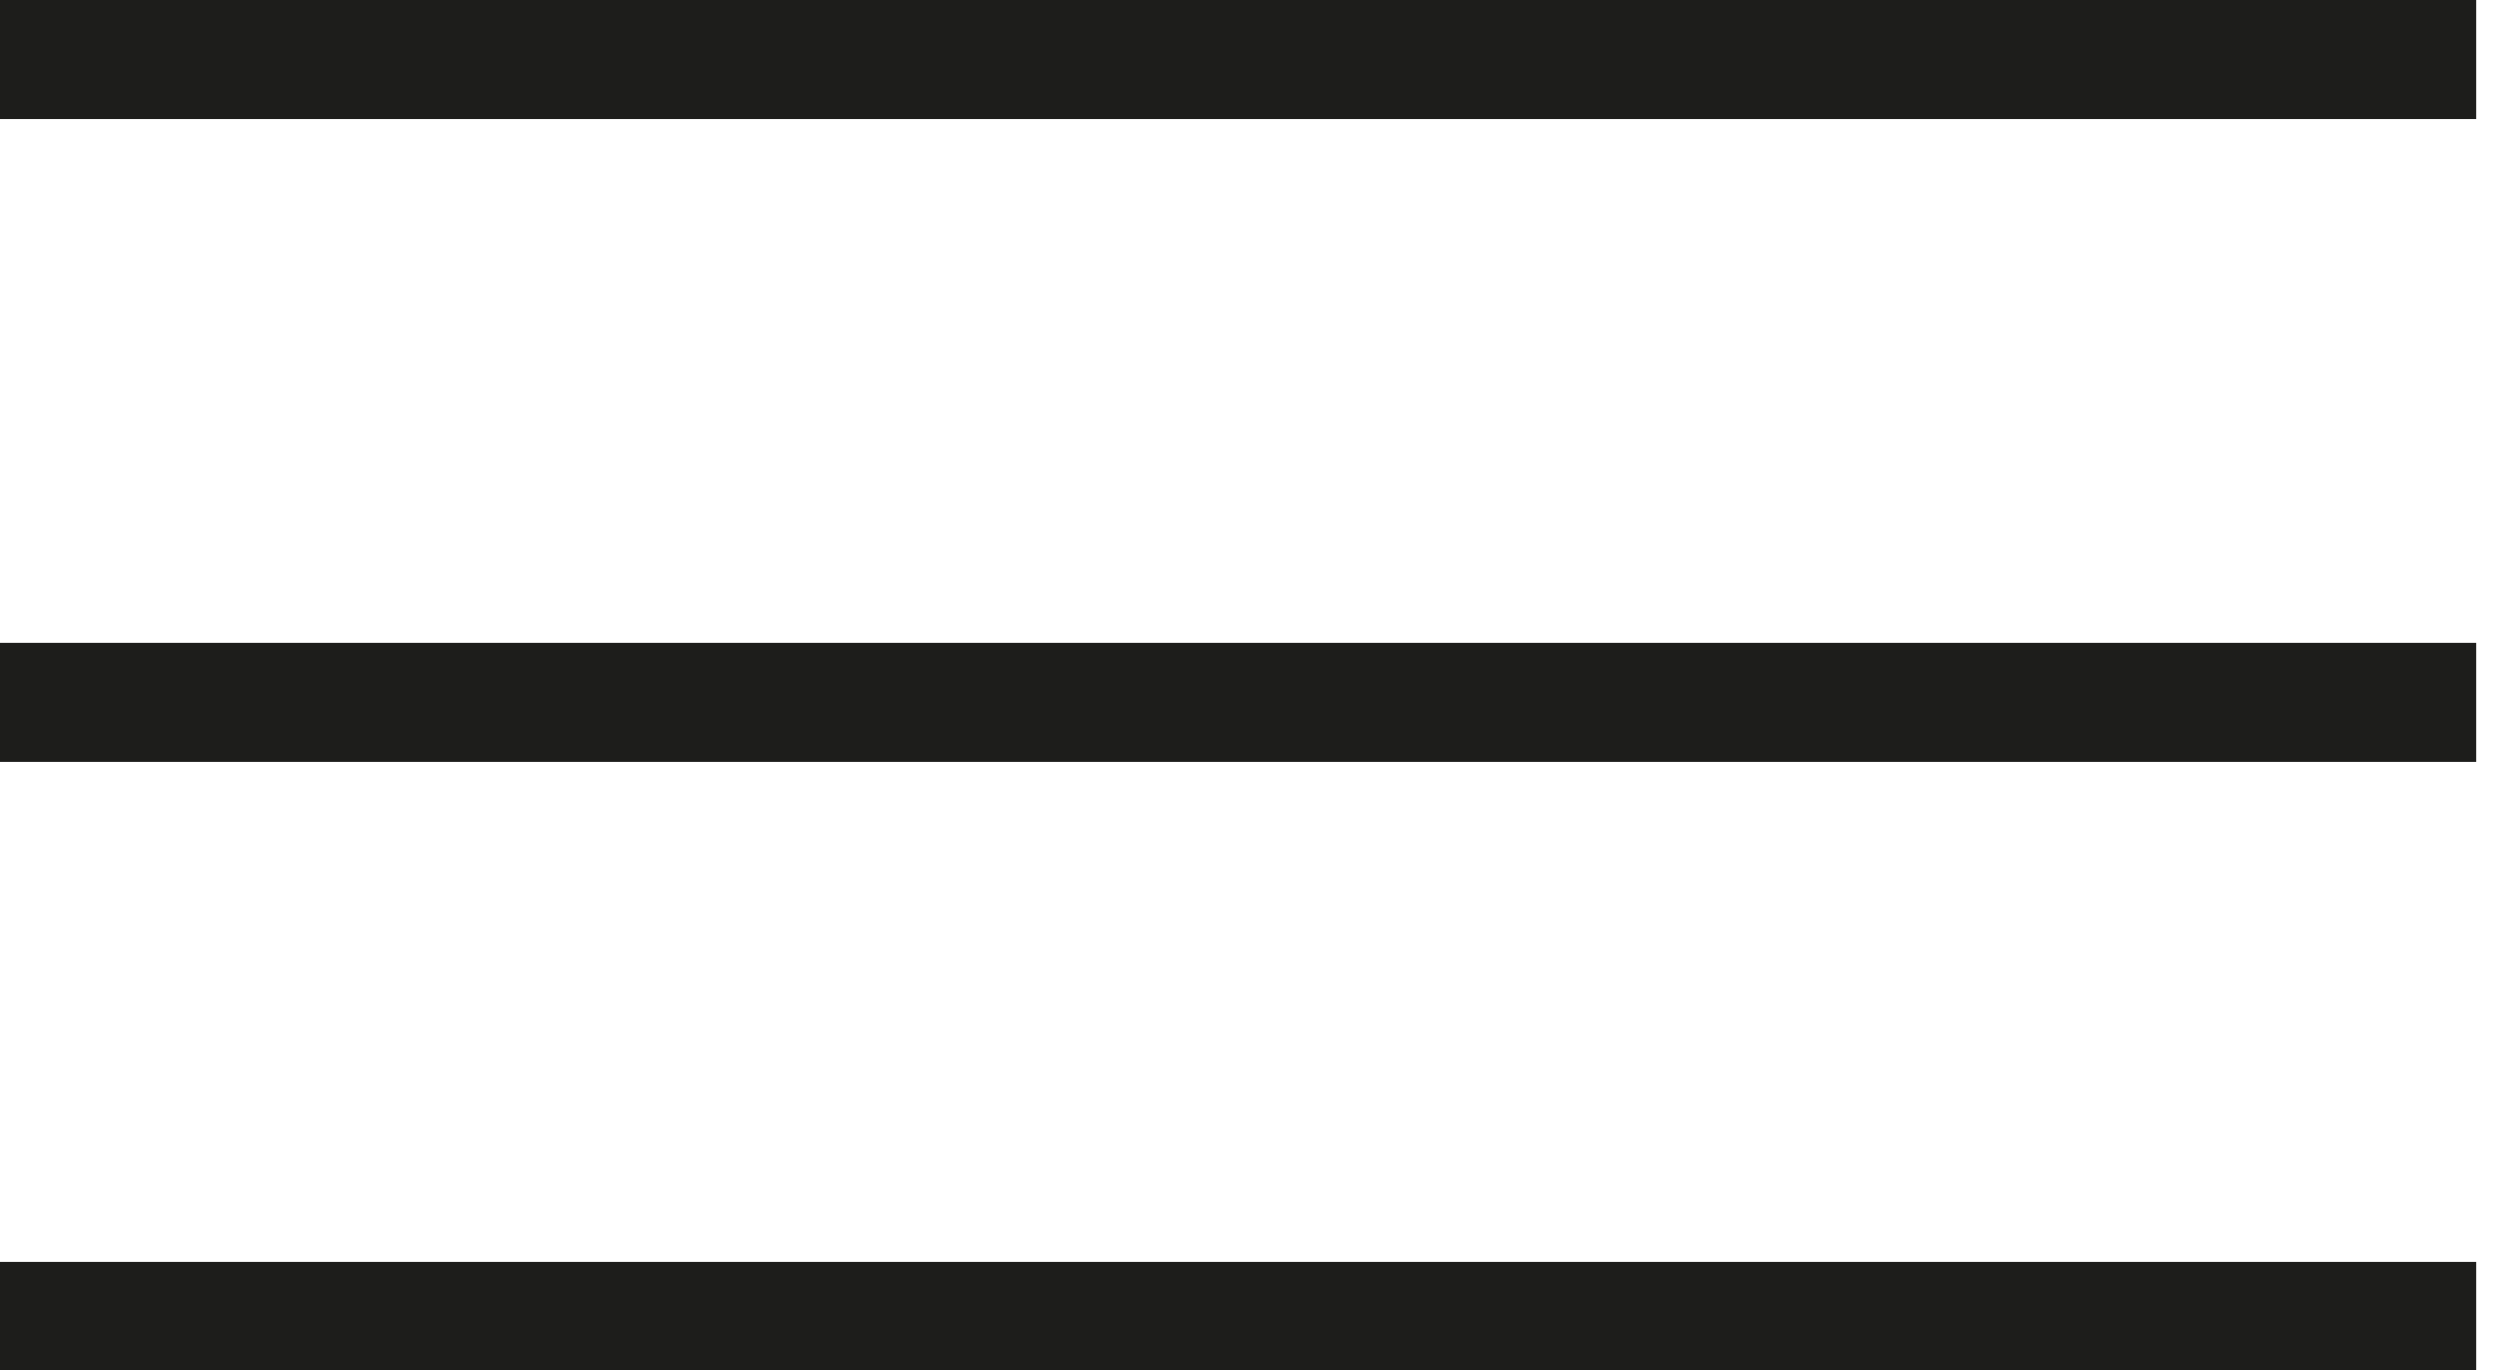
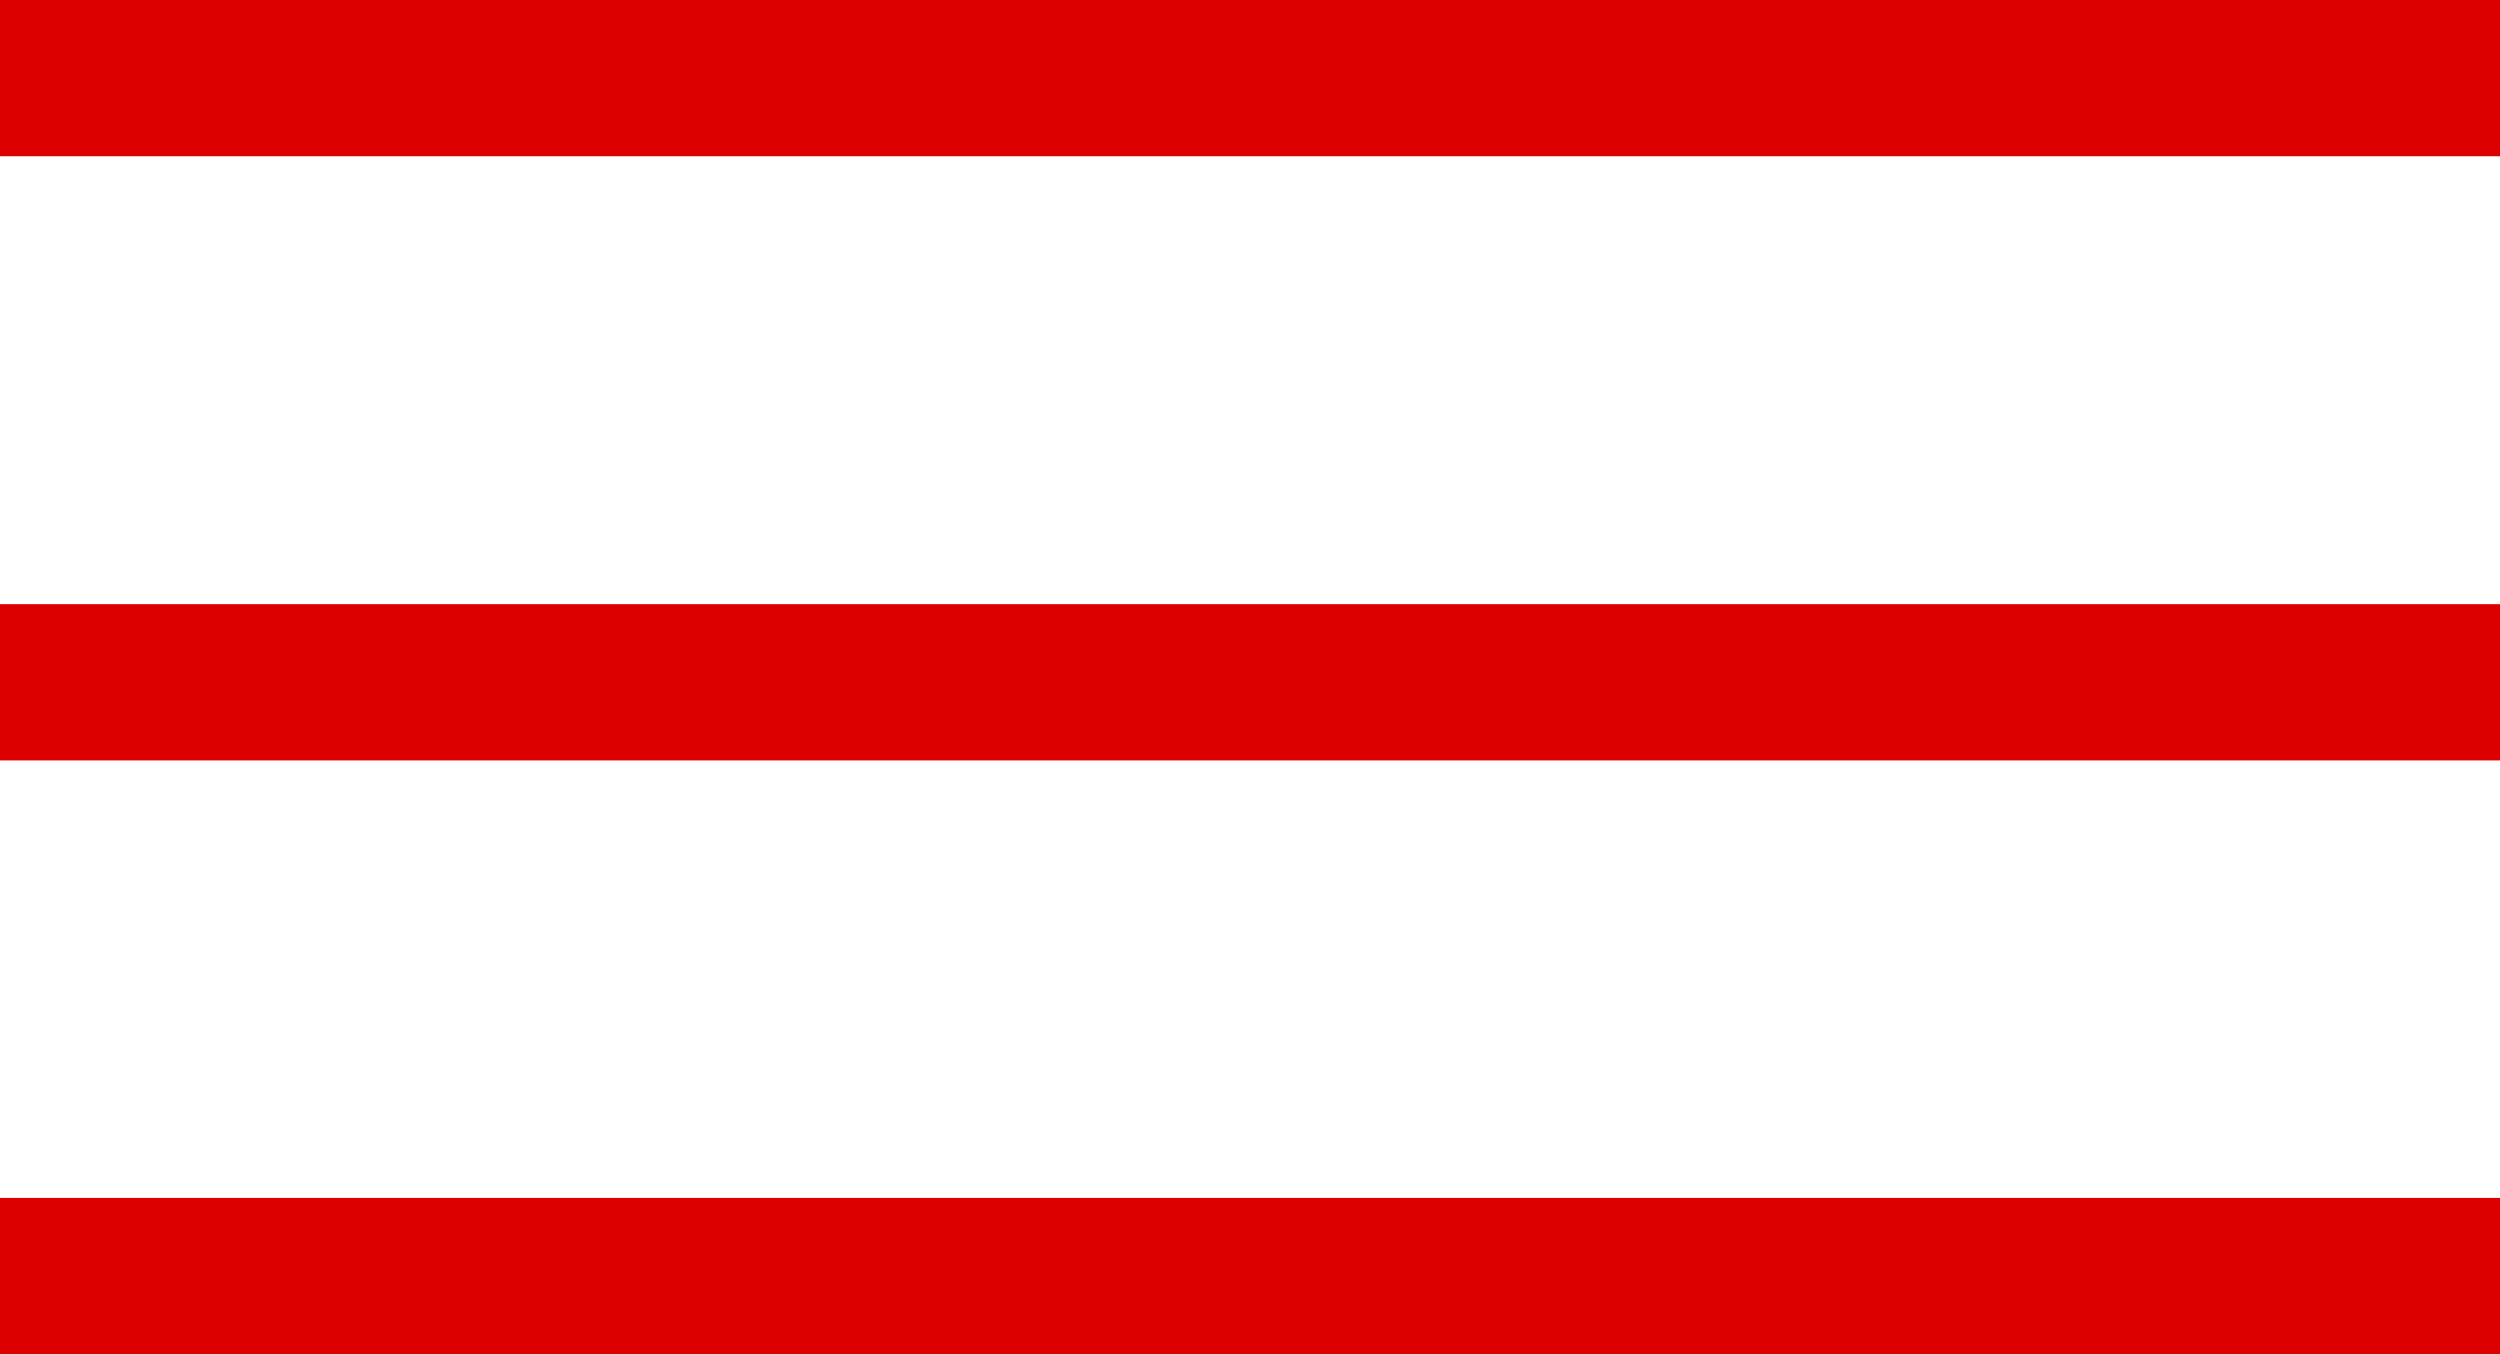
- <svg xmlns="http://www.w3.org/2000/svg" viewBox="0 0 42 23">
-   <g fill="#1d1d1b">
-     <path d="m0 0v2h41.6v-2z" />
-     <path d="m0 12.8h41.6v-2h-41.6z" />
-     <path d="m0 23.2h41.6v-2h-41.6z" />
+ <svg xmlns="http://www.w3.org/2000/svg" viewBox="0 0 24 13">
+   <g style="isolation:isolate">
+     <rect y="11.5" width="24" height="1.5" style="fill:#dc0000" />
+   </g>
+   <g style="isolation:isolate">
+     <rect y="5.8" width="24" height="1.5" style="fill:#dc0000" />
+   </g>
+   <g style="isolation:isolate">
+     <rect width="24" height="1.5" style="fill:#dc0000" />
  </g>
</svg>
